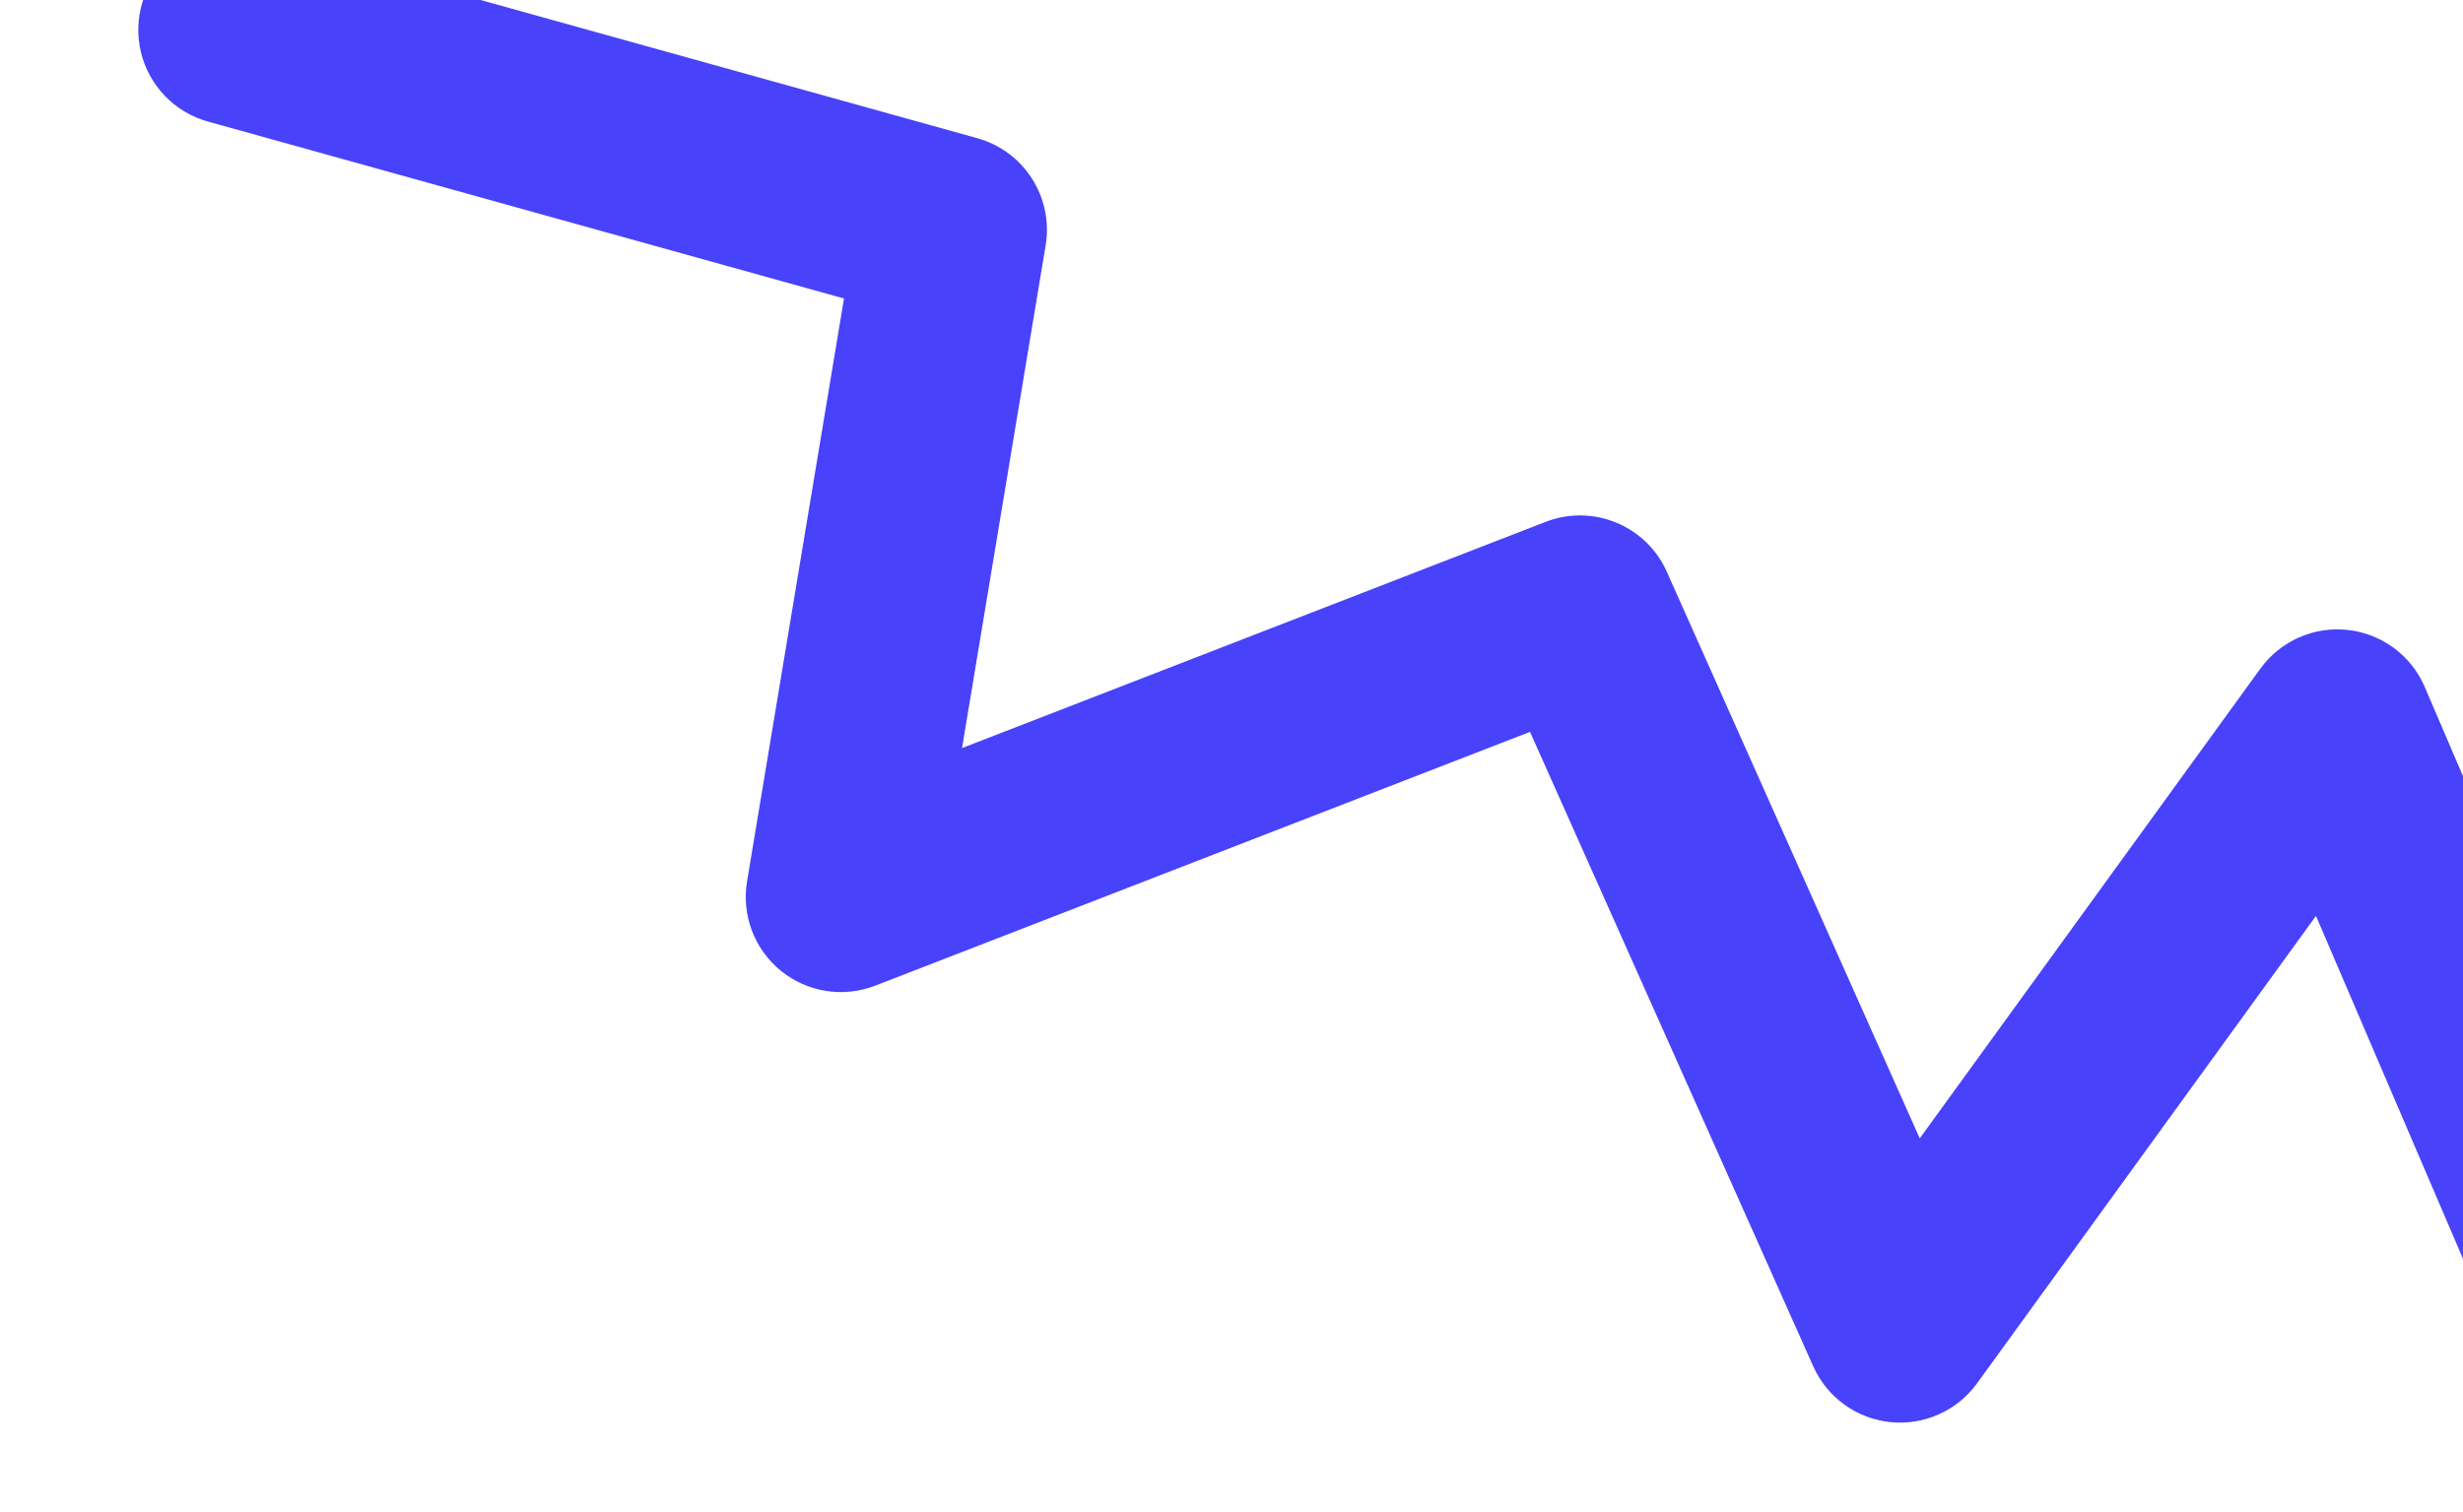
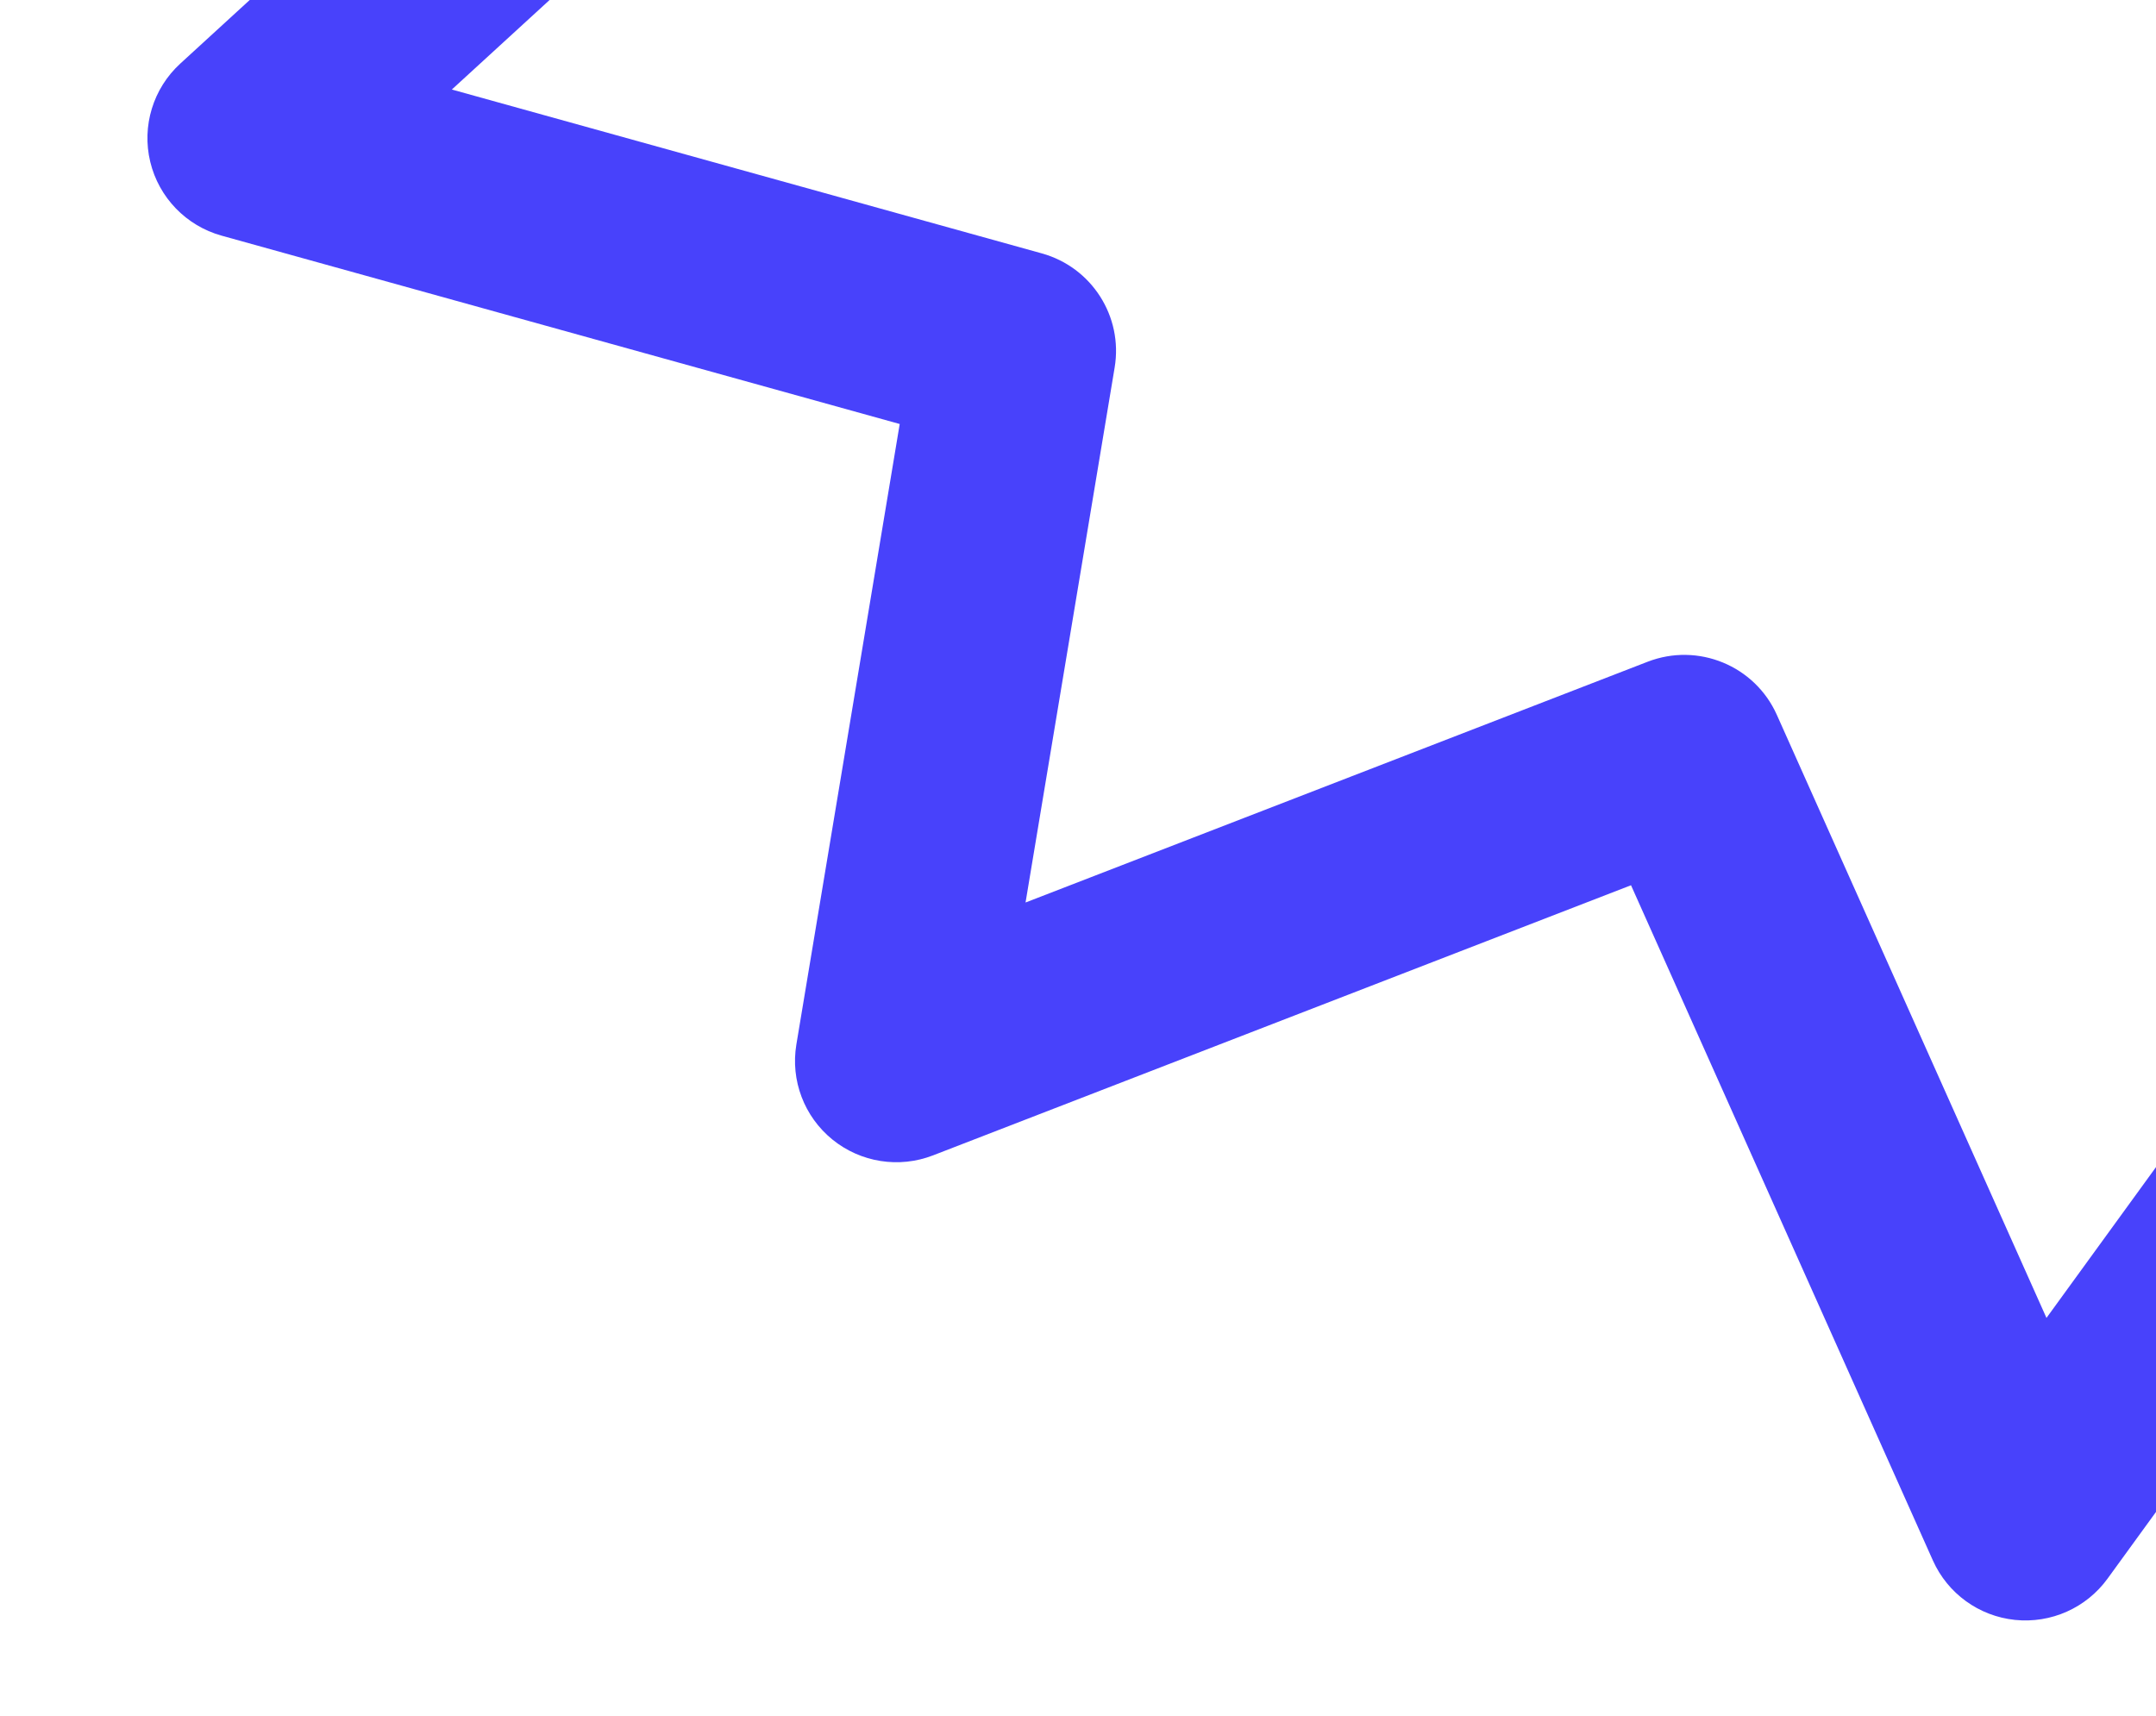
- <svg xmlns="http://www.w3.org/2000/svg" width="259" height="159" viewBox="0 0 259 159" fill="none">
-   <path fill-rule="evenodd" clip-rule="evenodd" d="M1.748 -104.65C-1.372 -100.093 -0.207 -93.869 4.35 -90.749L66.045 -48.505L17.781 -4.219C15.105 -1.763 13.97 1.951 14.818 5.483C15.666 9.015 18.362 11.81 21.861 12.783L88.751 31.395L78.557 92.704C77.968 96.248 79.325 99.835 82.112 102.102C84.899 104.369 88.687 104.967 92.037 103.668L160.89 76.975L190.671 143.7C192.127 146.963 195.213 149.2 198.767 149.57C202.32 149.94 205.802 148.386 207.899 145.494L243.54 96.331L267.808 152.94C269.984 158.016 275.864 160.367 280.94 158.191C286.016 156.015 288.367 150.136 286.19 145.06L254.979 72.254C253.561 68.946 250.474 66.655 246.897 66.256C243.32 65.857 239.804 67.411 237.692 70.325L201.874 119.73L175.277 60.136C173.105 55.27 167.499 52.962 162.53 54.888L101.164 78.679L109.955 25.811C110.793 20.769 107.695 15.906 102.771 14.536L44.572 -1.657L88.84 -42.277C91.087 -44.339 92.27 -47.313 92.054 -50.355C91.838 -53.397 90.245 -56.174 87.729 -57.897L15.649 -107.251C11.092 -110.371 4.868 -109.207 1.748 -104.65Z" fill="#4842FB" />
+ <svg xmlns="http://www.w3.org/2000/svg" width="186" height="148" viewBox="0 0 186 148" fill="none">
+   <path id="Vector (Stroke)" fill-rule="evenodd" clip-rule="evenodd" d="M1.53 -82.201C-1.199 -78.222 -0.18 -72.788 3.805 -70.064L57.761 -33.179L15.552 5.488C13.211 7.632 12.219 10.875 12.961 13.959C13.702 17.042 16.06 19.483 19.12 20.333L77.619 36.583L68.704 90.114C68.189 93.208 69.375 96.34 71.813 98.319C74.25 100.298 77.563 100.82 80.492 99.686L140.709 76.379L166.753 134.639C168.027 137.488 170.726 139.442 173.834 139.765C176.941 140.088 179.986 138.731 181.82 136.205L212.991 93.28L234.214 142.707C236.117 147.139 241.259 149.191 245.698 147.291C250.137 145.391 252.193 140.258 250.29 135.826L222.994 72.258C221.754 69.37 219.054 67.37 215.926 67.021C212.798 66.672 209.723 68.029 207.875 70.573L176.551 113.71L153.29 61.678C151.391 57.429 146.488 55.414 142.143 57.095L88.475 77.868L96.162 31.707C96.896 27.305 94.186 23.06 89.88 21.863L38.981 7.724L77.697 -27.742C79.662 -29.542 80.697 -32.139 80.508 -34.795C80.318 -37.451 78.926 -39.875 76.725 -41.38L13.687 -84.472C9.702 -87.197 4.259 -86.18 1.53 -82.201Z" fill="#4842FB" />
</svg>
